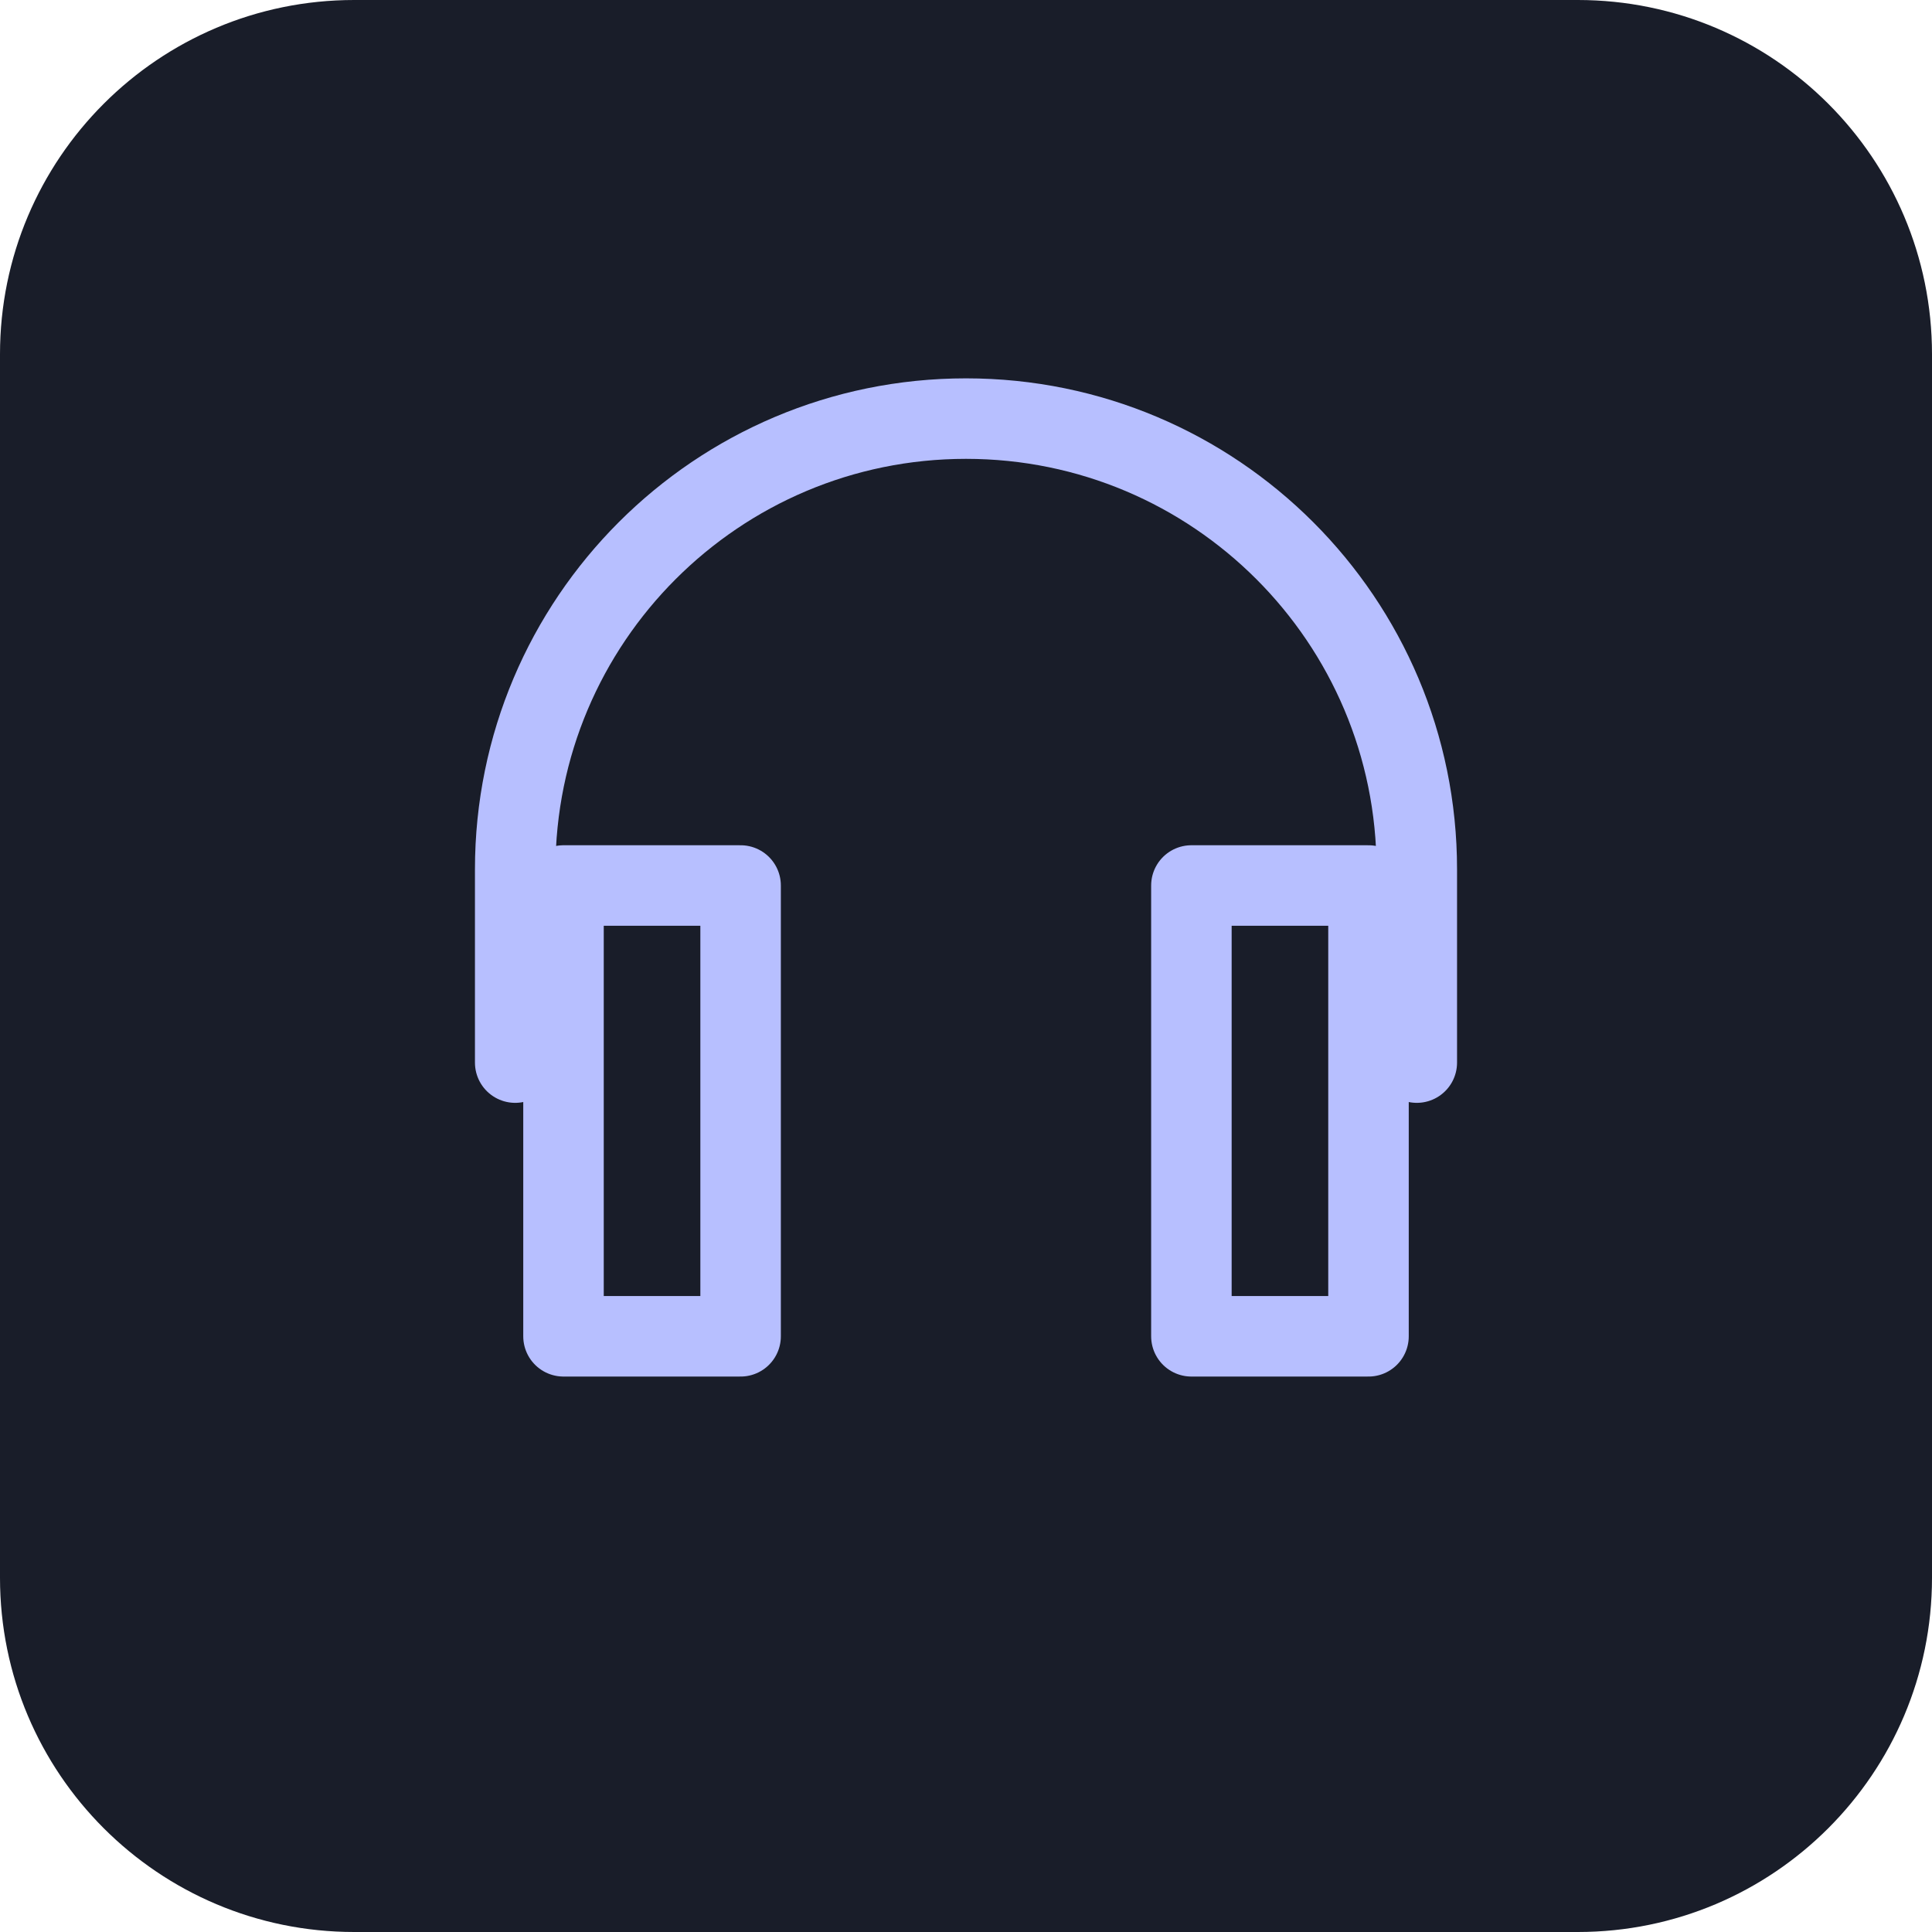
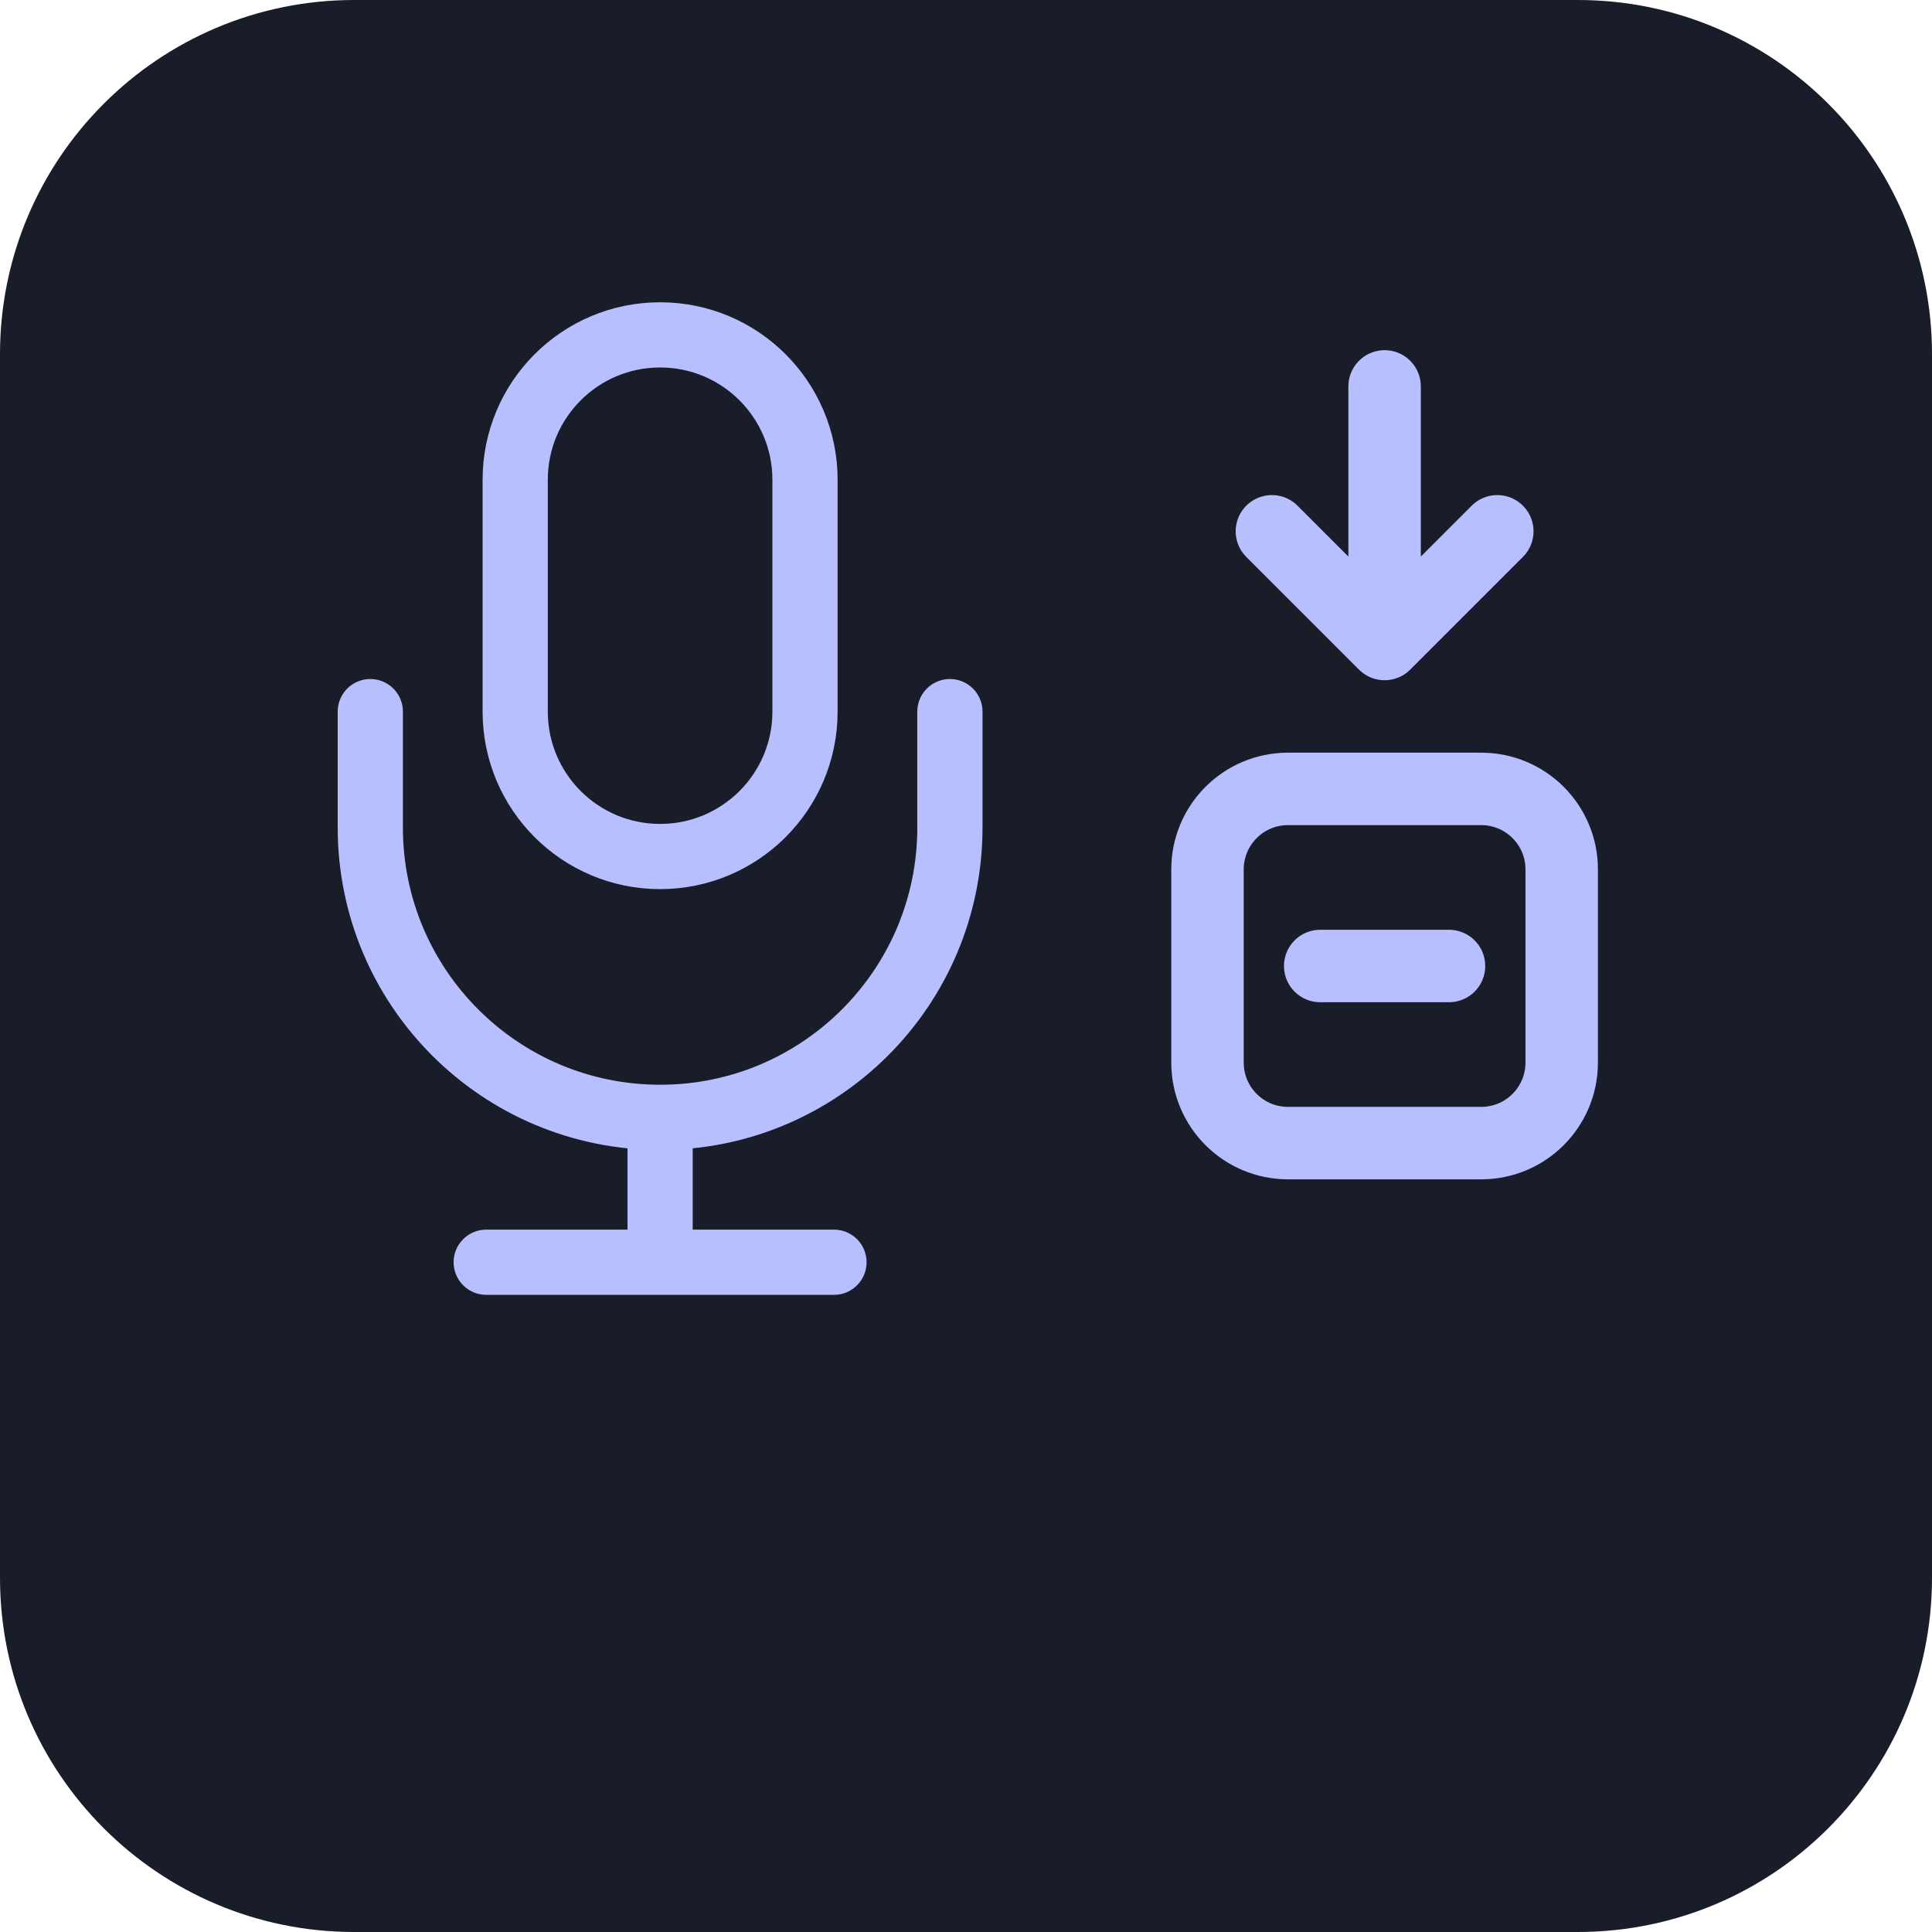
- <svg xmlns="http://www.w3.org/2000/svg" width="120" height="120" viewBox="0 0 120 120">
+ <svg xmlns="http://www.w3.org/2000/svg" width="120" height="120" viewBox="0 0 120 120" role="img" aria-labelledby="title">
  <rect width="120" height="120" rx="22" fill="#191d29" />
-   <g fill="none" stroke="#b7bfff" stroke-width="5" stroke-linecap="round" stroke-linejoin="round">
-     <path d="M32 66V54a28 28 0 0 1 56 0v12M35 55v28h11V55zm39 0v28h11V55z" />
+   <g color="#b7bfff" fill="none" stroke="currentColor" stroke-width="4.5" stroke-linecap="round" stroke-linejoin="round">
+     <g transform="translate(-13 1) scale(.9)">
+       <rect x="50" y="22" width="20" height="36" rx="10" />
+       <path d="M40 48v8a20 20 0 0 0 40 0V48M60 76v10M48 86h24" />
+     </g>
+     <path d="M86 24v16M79 33l7 7 7-7" />
+     <rect x="75" y="49" width="22" height="22" rx="5" fill="none" />
+     <path d="M82 60h8" stroke="currentColor" />
  </g>
</svg>
